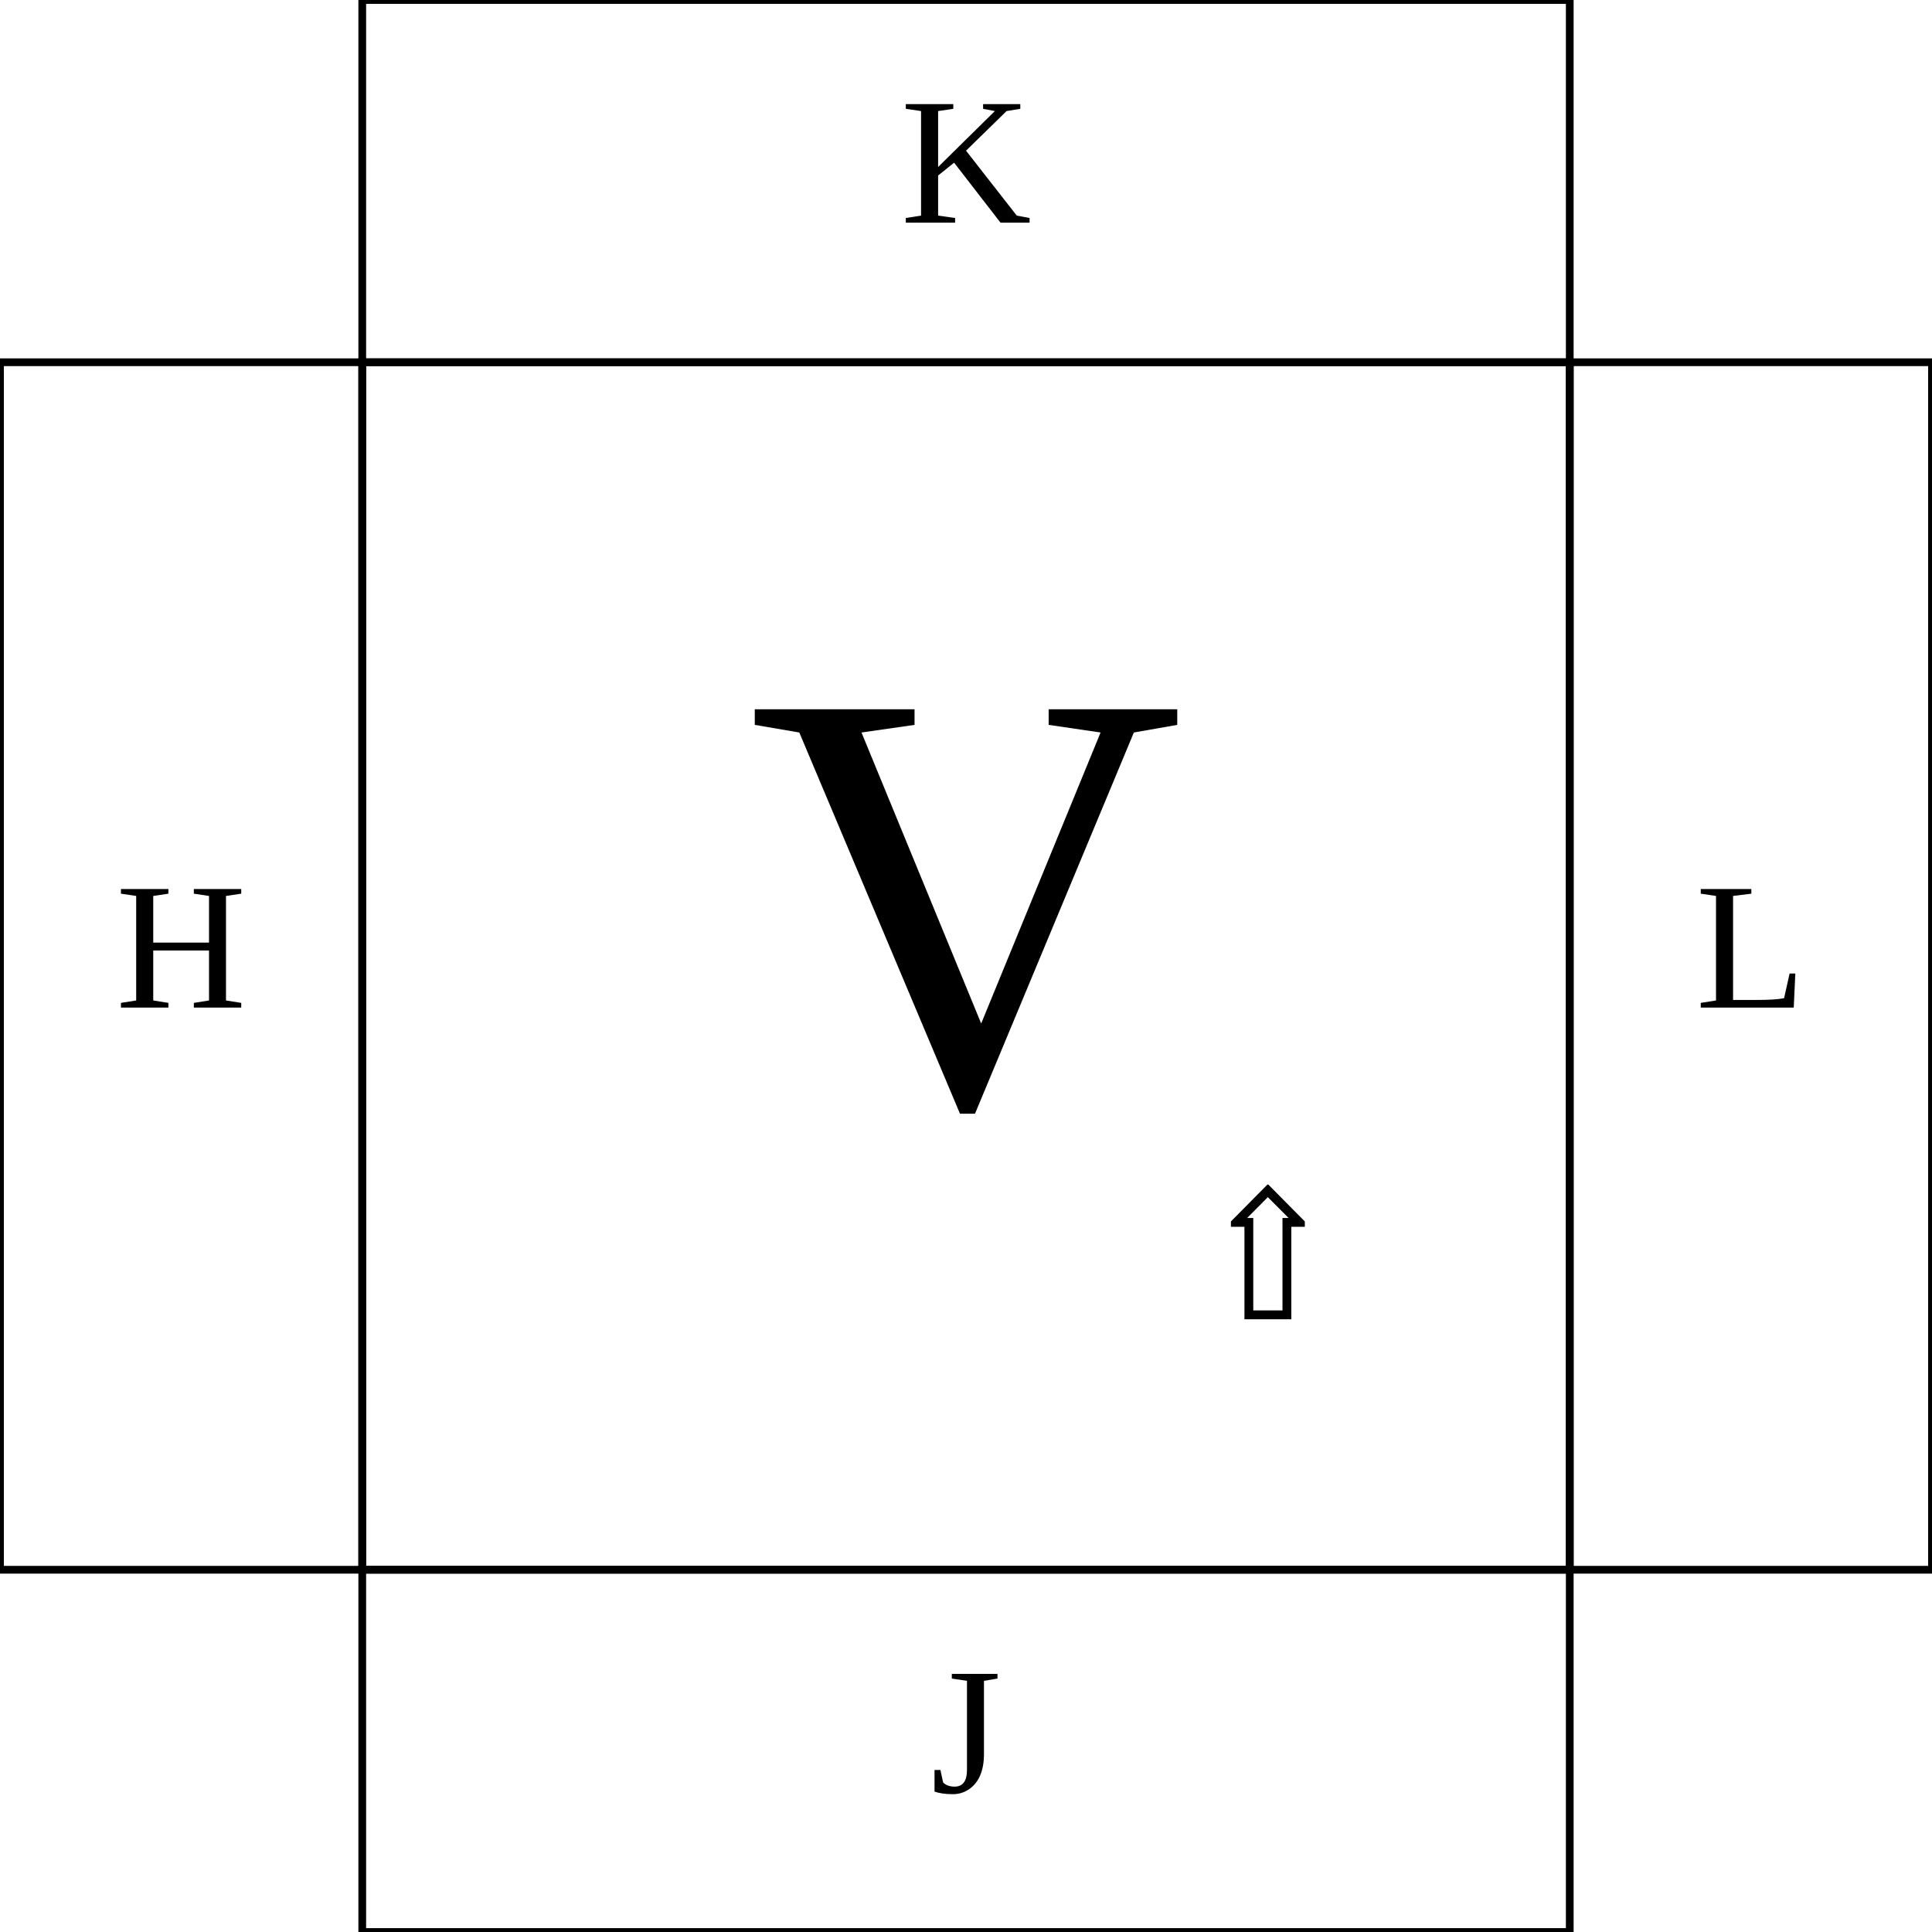
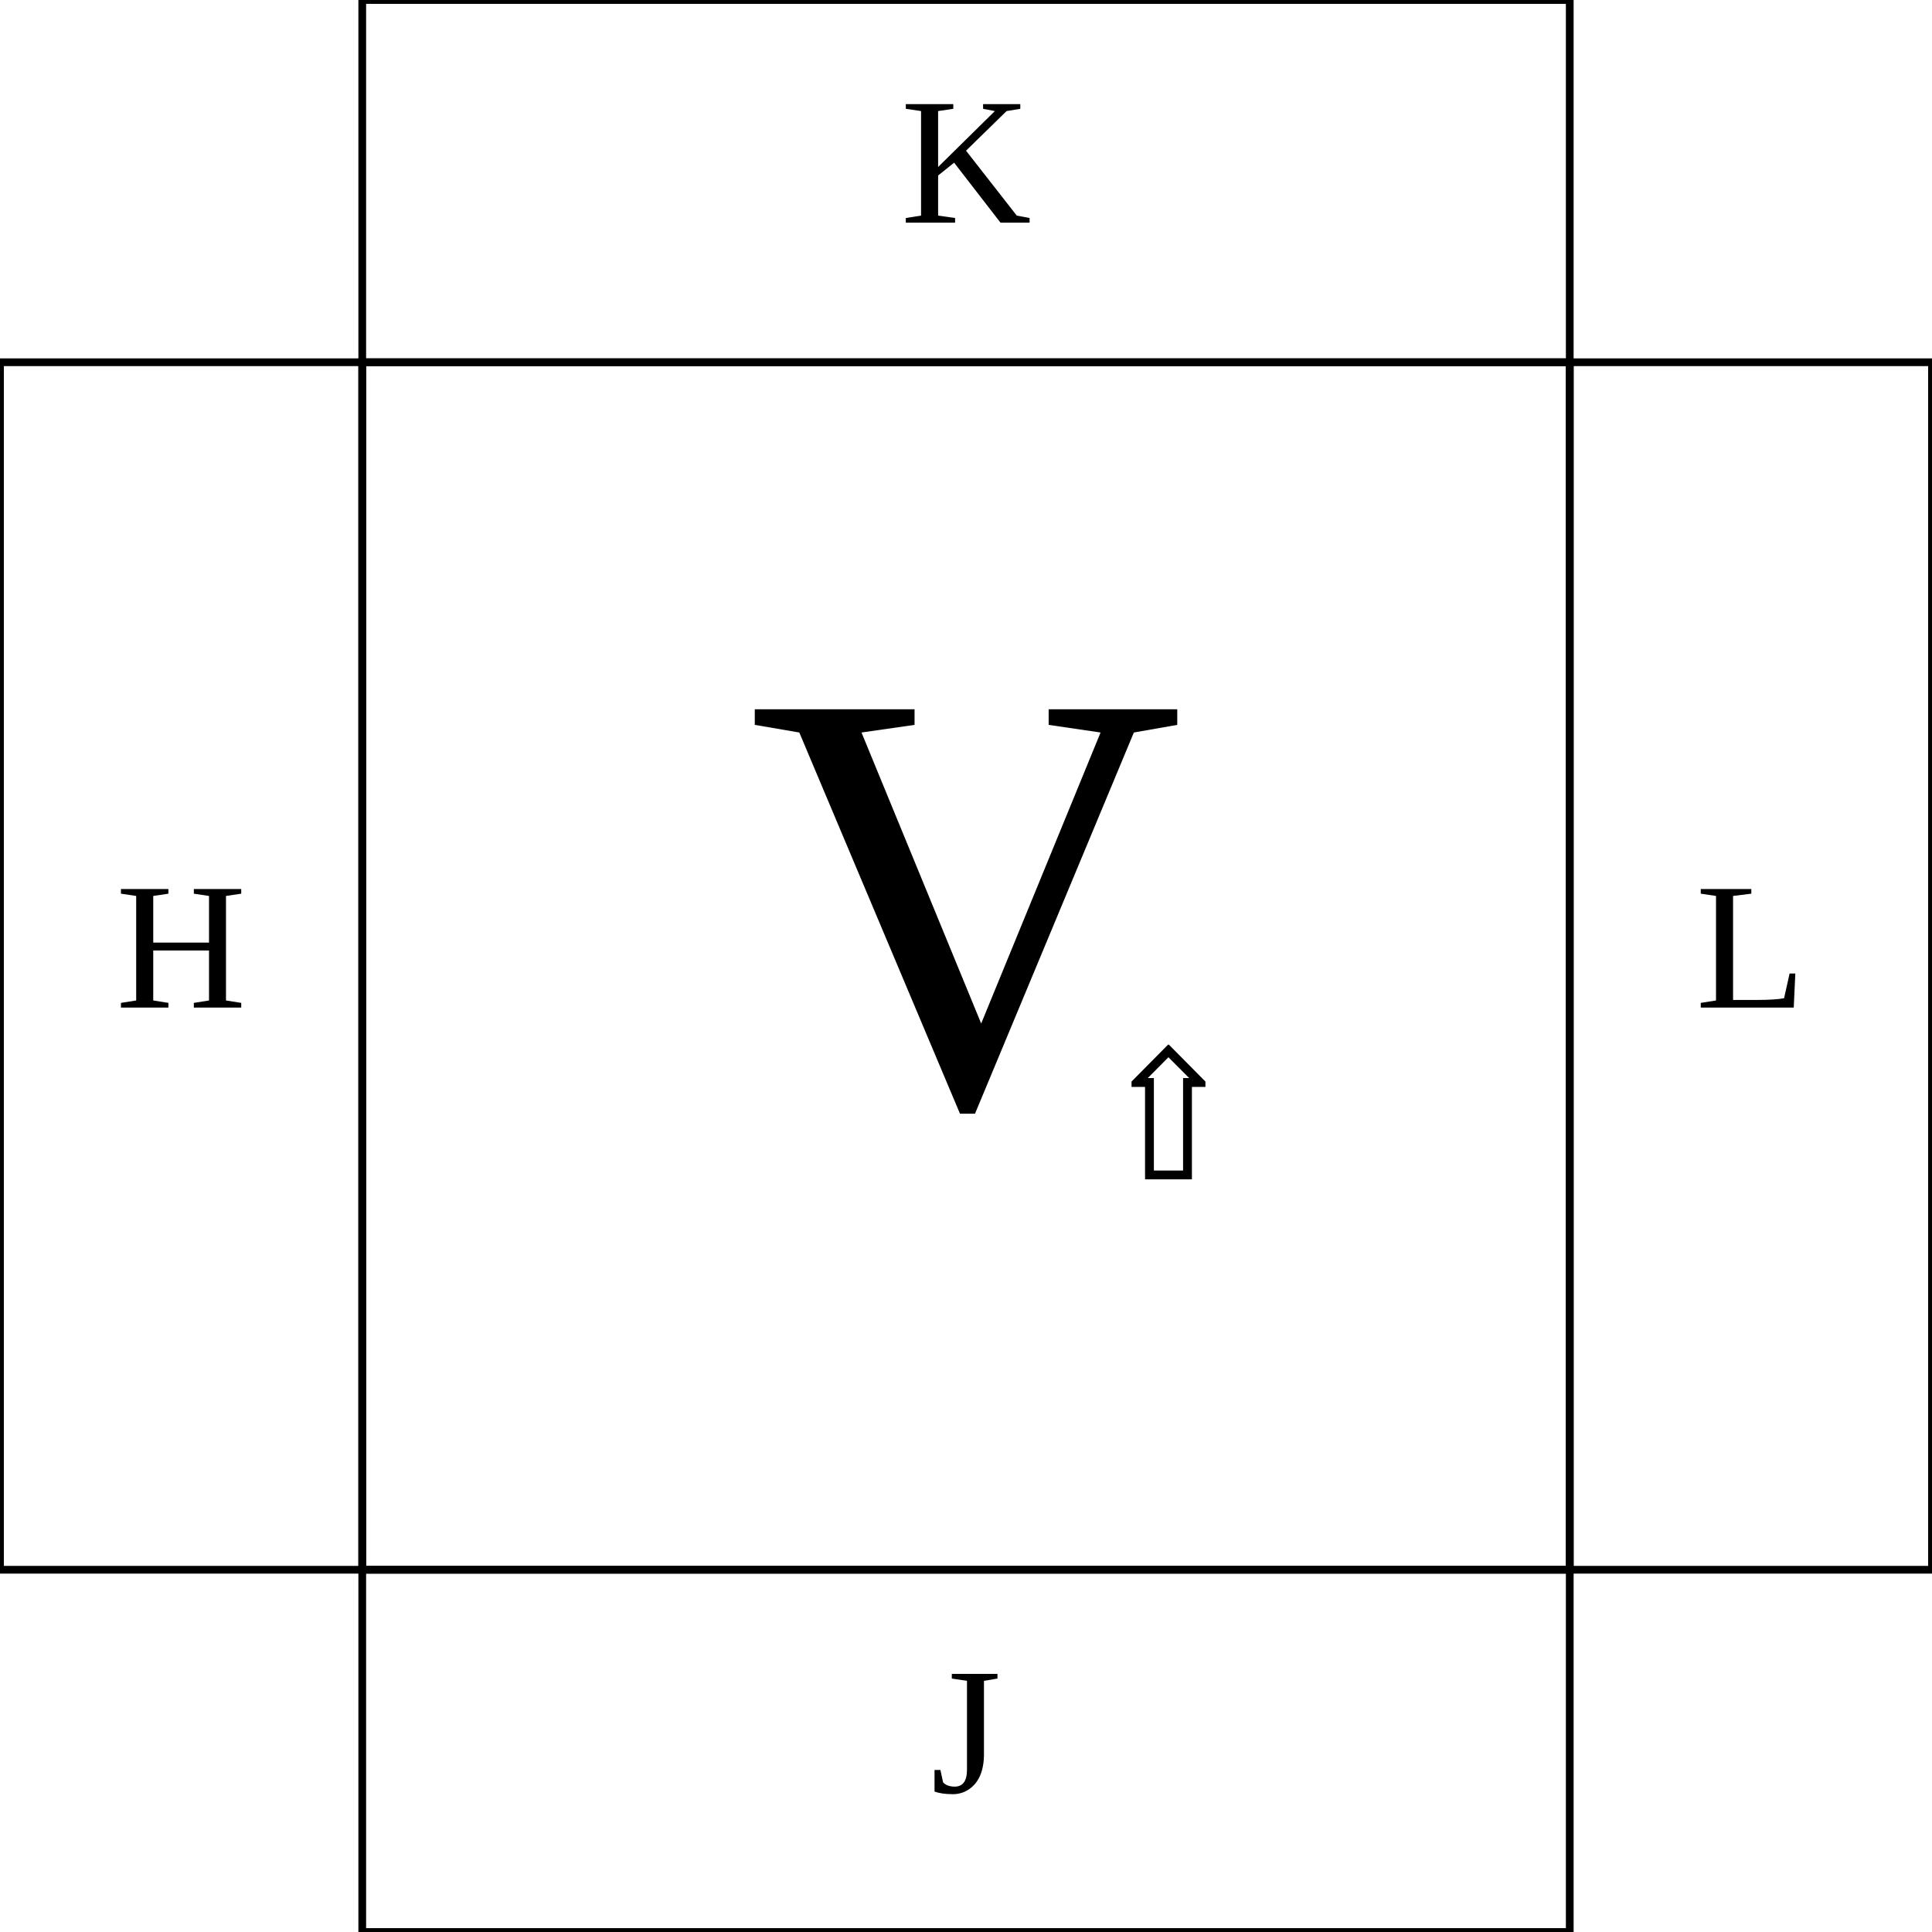
<svg xmlns="http://www.w3.org/2000/svg" viewBox="0.0 0.0 400.0 400" height="400" font-size="1" stroke-opacity="1" width="400" stroke="rgb(0,0,0)" version="1.1">
  <defs />
  <g stroke-linecap="butt" fill="rgb(0,0,0)" stroke-miterlimit="10.0" stroke-width="1.6" fill-opacity="0.0" stroke-opacity="1.0" stroke-linejoin="miter" stroke="rgb(0,0,0)">
    <path d="M 325,400 l -0,-75 h -250 l -0,75 Z" />
  </g>
  <g stroke-linecap="butt" fill="rgb(0,0,0)" font-size="37.5px" stroke-miterlimit="10.0" stroke-width="1.6" fill-opacity="1.0" stroke-opacity="1.0" stroke-linejoin="miter" stroke="rgb(0,0,0)">
    <text transform="matrix(1,0,0,1,200,362.5)" dominant-baseline="middle" text-anchor="middle" stroke="none">J</text>
  </g>
  <g stroke-linecap="butt" fill="rgb(0,0,0)" stroke-miterlimit="10.0" stroke-width="1.6" fill-opacity="0.0" stroke-opacity="1.0" stroke-linejoin="miter" stroke="rgb(0,0,0)">
    <path d="M 400,325 l -0,-250 h -75 l -0,250 Z" />
  </g>
  <g stroke-linecap="butt" fill="rgb(0,0,0)" font-size="37.5px" stroke-miterlimit="10.0" stroke-width="1.6" fill-opacity="1.0" stroke-opacity="1.0" stroke-linejoin="miter" stroke="rgb(0,0,0)">
    <text transform="matrix(1,0,0,1,362.5,200)" dominant-baseline="middle" text-anchor="middle" stroke="none">L</text>
  </g>
  <g stroke-linecap="butt" fill="rgb(0,0,0)" stroke-miterlimit="10.0" stroke-width="1.6" fill-opacity="0.0" stroke-opacity="1.0" stroke-linejoin="miter" stroke="rgb(0,0,0)">
    <path d="M 325,325 l -0,-250 h -250 l -0,250 Z" />
  </g>
  <g stroke-linecap="butt" fill="rgb(0,0,0)" font-size="37.5px" stroke-miterlimit="10.0" stroke-width="1.6" fill-opacity="1.0" stroke-opacity="1.0" stroke-linejoin="miter" stroke="rgb(0,0,0)">
-     <text transform="matrix(1,0,0,1,262.5,262.5)" dominant-baseline="middle" text-anchor="middle" stroke="none">⇧</text>
+     <text transform="matrix(1,0,0,1,241.9207,233.5366)" dominant-baseline="middle" text-anchor="middle" stroke="none">⇧</text>
  </g>
  <g stroke-linecap="butt" fill="rgb(0,0,0)" font-size="125px" stroke-miterlimit="10.0" stroke-width="1.6" fill-opacity="1.0" stroke-opacity="1.0" stroke-linejoin="miter" stroke="rgb(0,0,0)">
    <text transform="matrix(1,0,0,1,200,200)" dominant-baseline="middle" text-anchor="middle" stroke="none">V</text>
  </g>
  <g stroke-linecap="butt" fill="rgb(0,0,0)" stroke-miterlimit="10.0" stroke-width="1.6" fill-opacity="0.0" stroke-opacity="1.0" stroke-linejoin="miter" stroke="rgb(0,0,0)">
    <path d="M 75,325 l -0,-250 h -75 l -0,250 Z" />
  </g>
  <g stroke-linecap="butt" fill="rgb(0,0,0)" font-size="37.5px" stroke-miterlimit="10.0" stroke-width="1.6" fill-opacity="1.0" stroke-opacity="1.0" stroke-linejoin="miter" stroke="rgb(0,0,0)">
    <text transform="matrix(1,0,0,1,37.5,200)" dominant-baseline="middle" text-anchor="middle" stroke="none">H</text>
  </g>
  <g stroke-linecap="butt" fill="rgb(0,0,0)" stroke-miterlimit="10.0" stroke-width="1.6" fill-opacity="0.0" stroke-opacity="1.0" stroke-linejoin="miter" stroke="rgb(0,0,0)">
    <path d="M 325,75 l -0,-75 h -250 l -0,75 Z" />
  </g>
  <g stroke-linecap="butt" fill="rgb(0,0,0)" font-size="37.5px" stroke-miterlimit="10.0" stroke-width="1.6" fill-opacity="1.0" stroke-opacity="1.0" stroke-linejoin="miter" stroke="rgb(0,0,0)">
    <text transform="matrix(1,0,0,1,200,37.5)" dominant-baseline="middle" text-anchor="middle" stroke="none">K</text>
  </g>
</svg>
